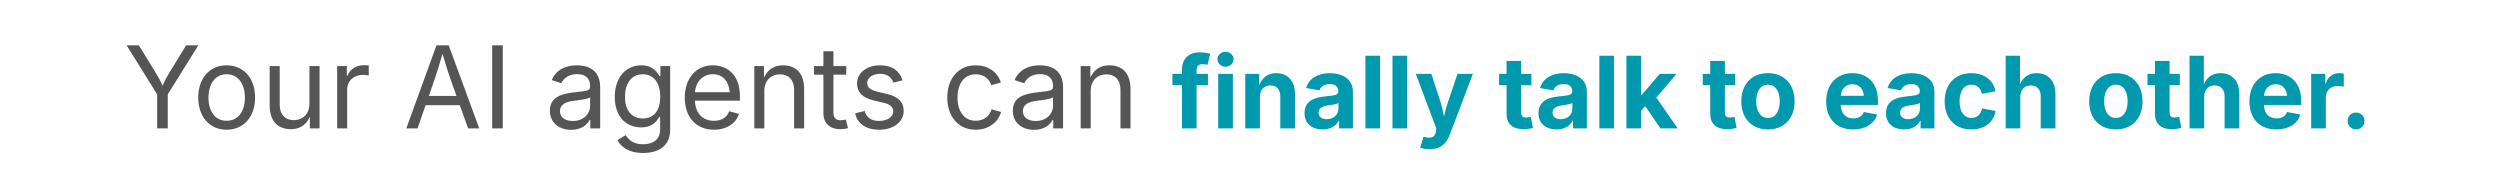
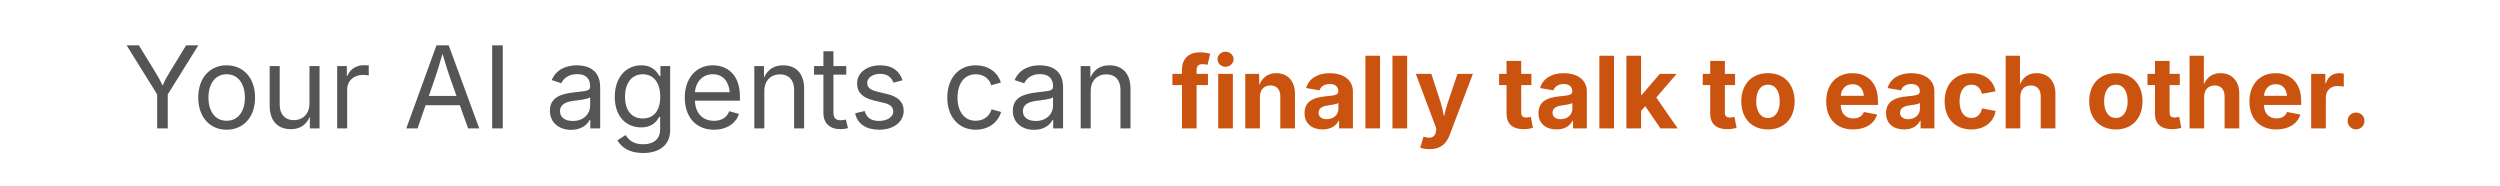
<svg xmlns="http://www.w3.org/2000/svg" width="701" height="52" viewBox="0 0 701 52" role="img" aria-label="Your AI agents can finally talk to each other.">
-   <text x="350" y="36" text-anchor="middle" font-family="Inter, -apple-system, BlinkMacSystemFont, 'Segoe UI', Helvetica, Arial, sans-serif" font-size="32" fill="#555555">Your AI agents can <tspan fill="#0099AD" font-size="28" font-weight="700">finally talk to each other.</tspan>
+   <text x="350" y="36" text-anchor="middle" font-family="Inter, -apple-system, BlinkMacSystemFont, 'Segoe UI', Helvetica, Arial, sans-serif" font-size="32" fill="#555555">Your AI agents can <tspan fill="#CA5310" font-size="28" font-weight="700">finally talk to each other.</tspan>
  </text>
</svg>
